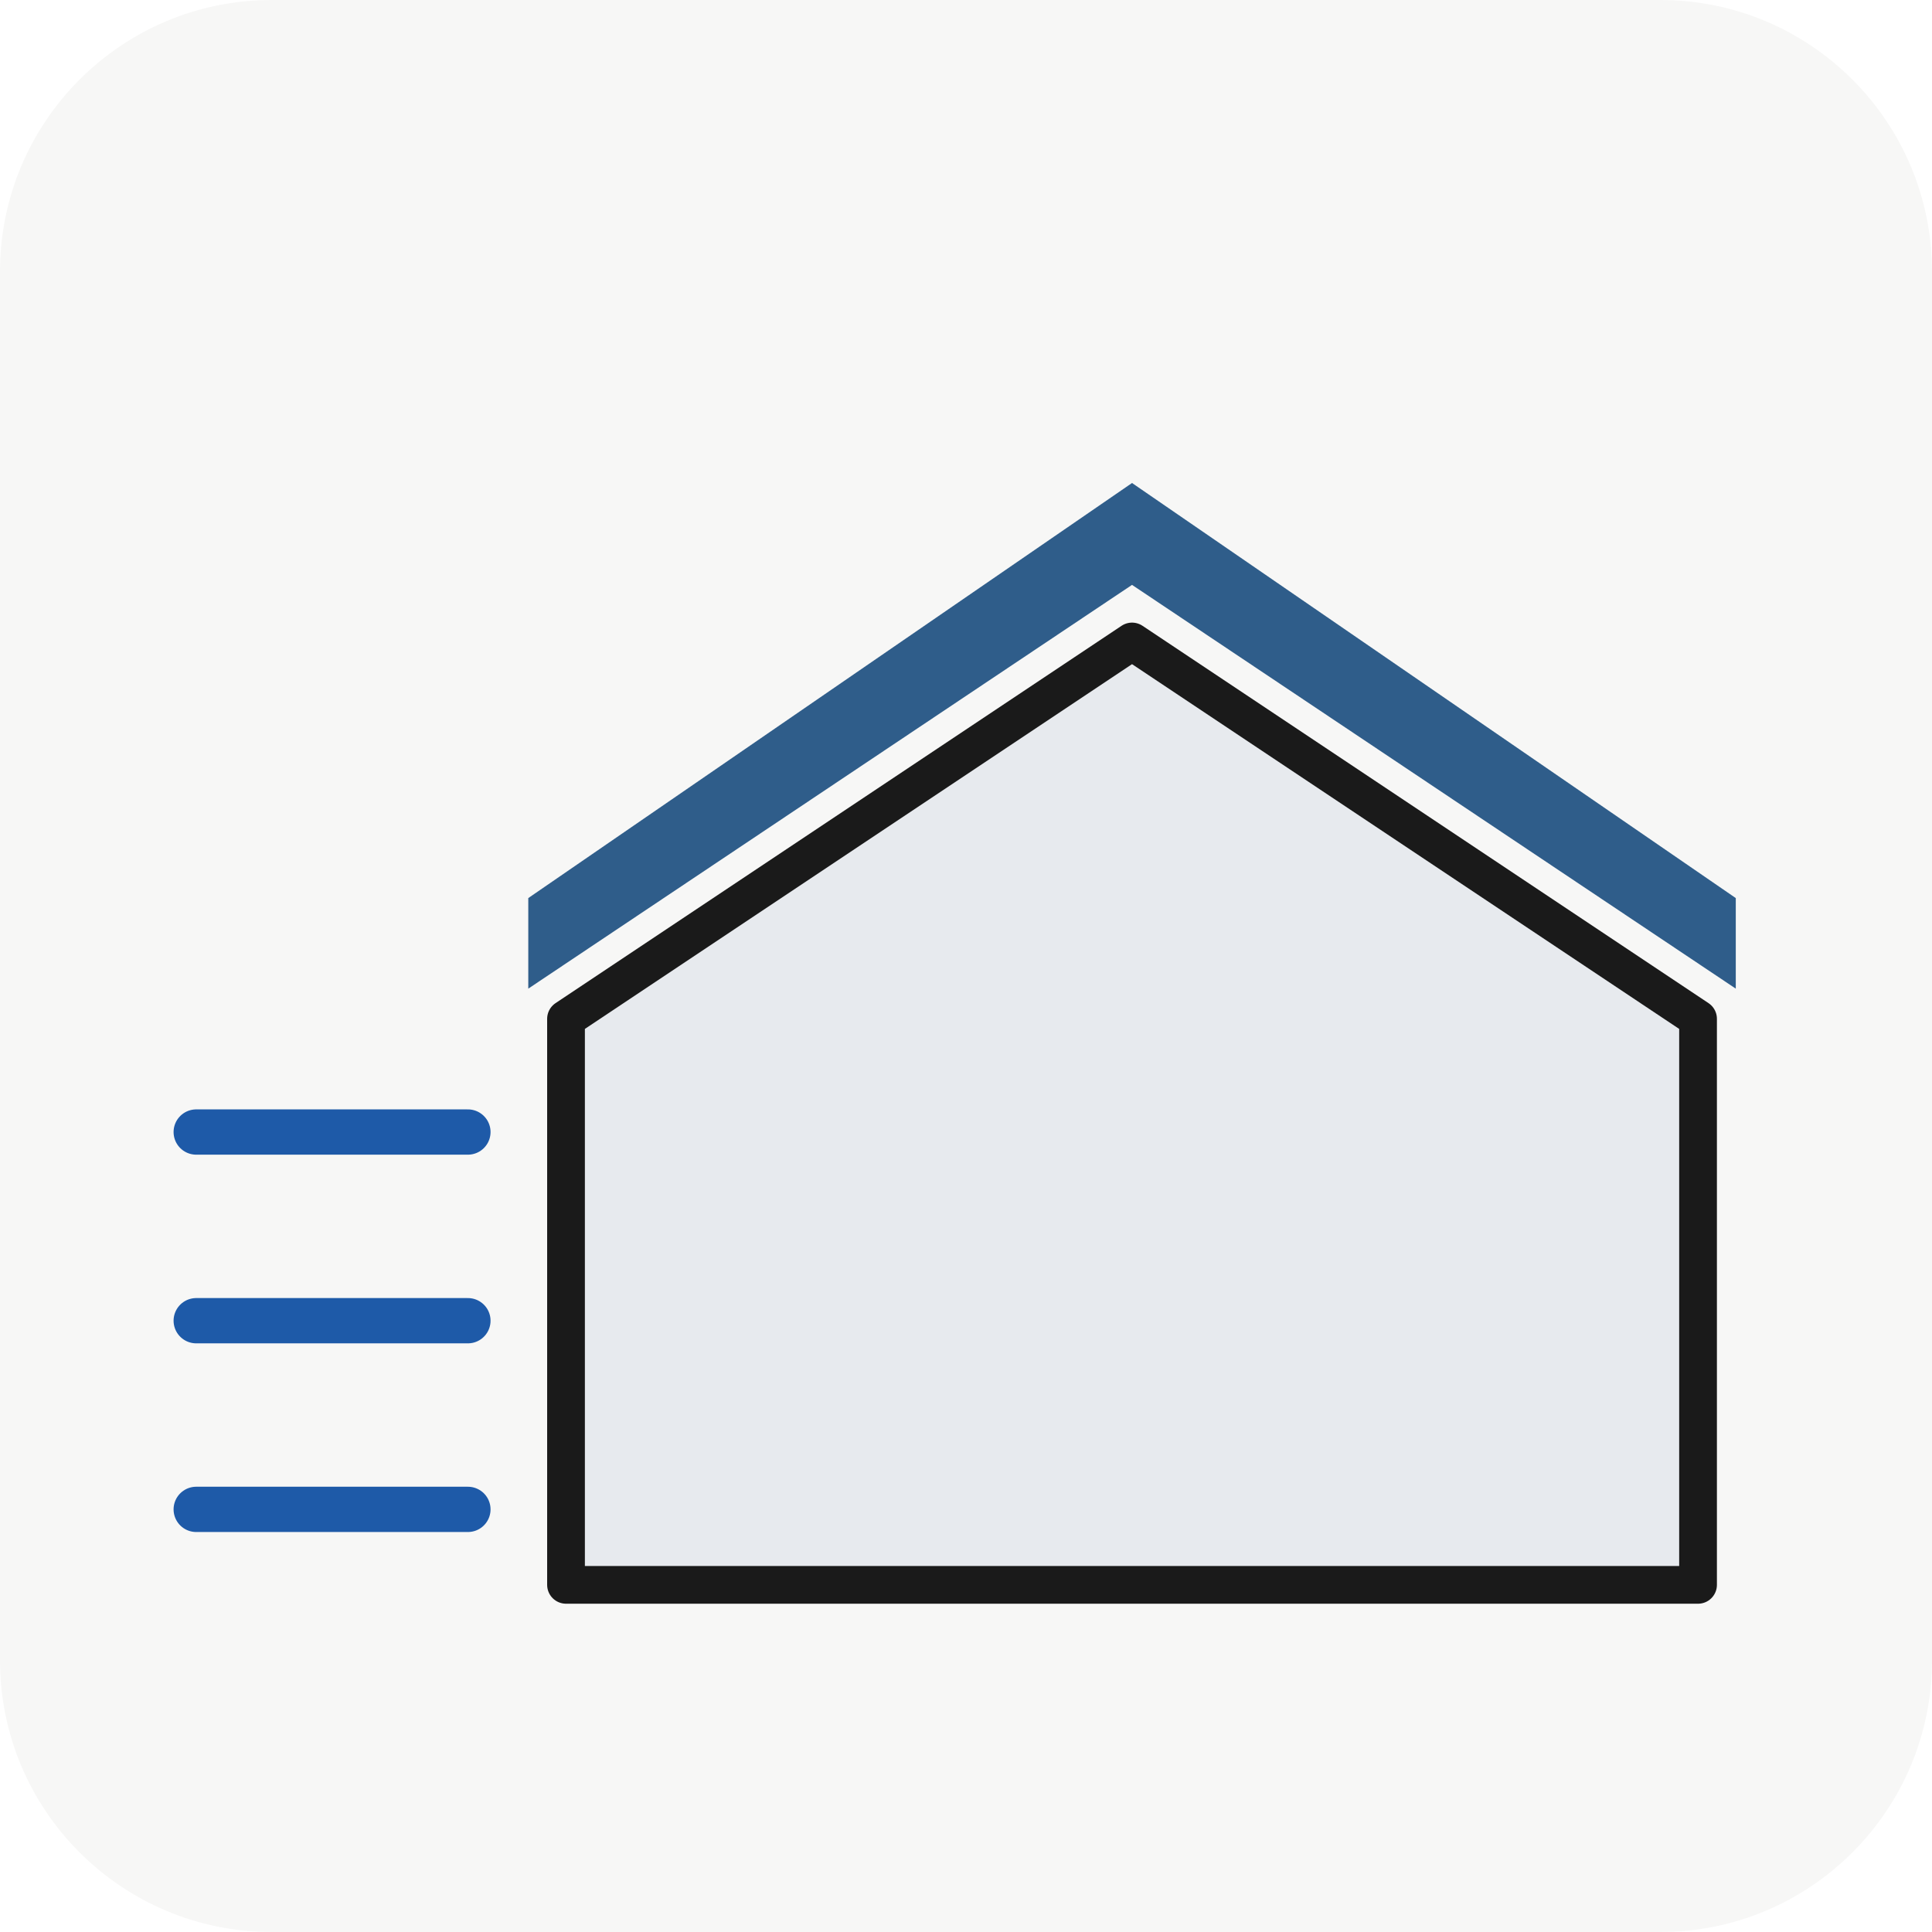
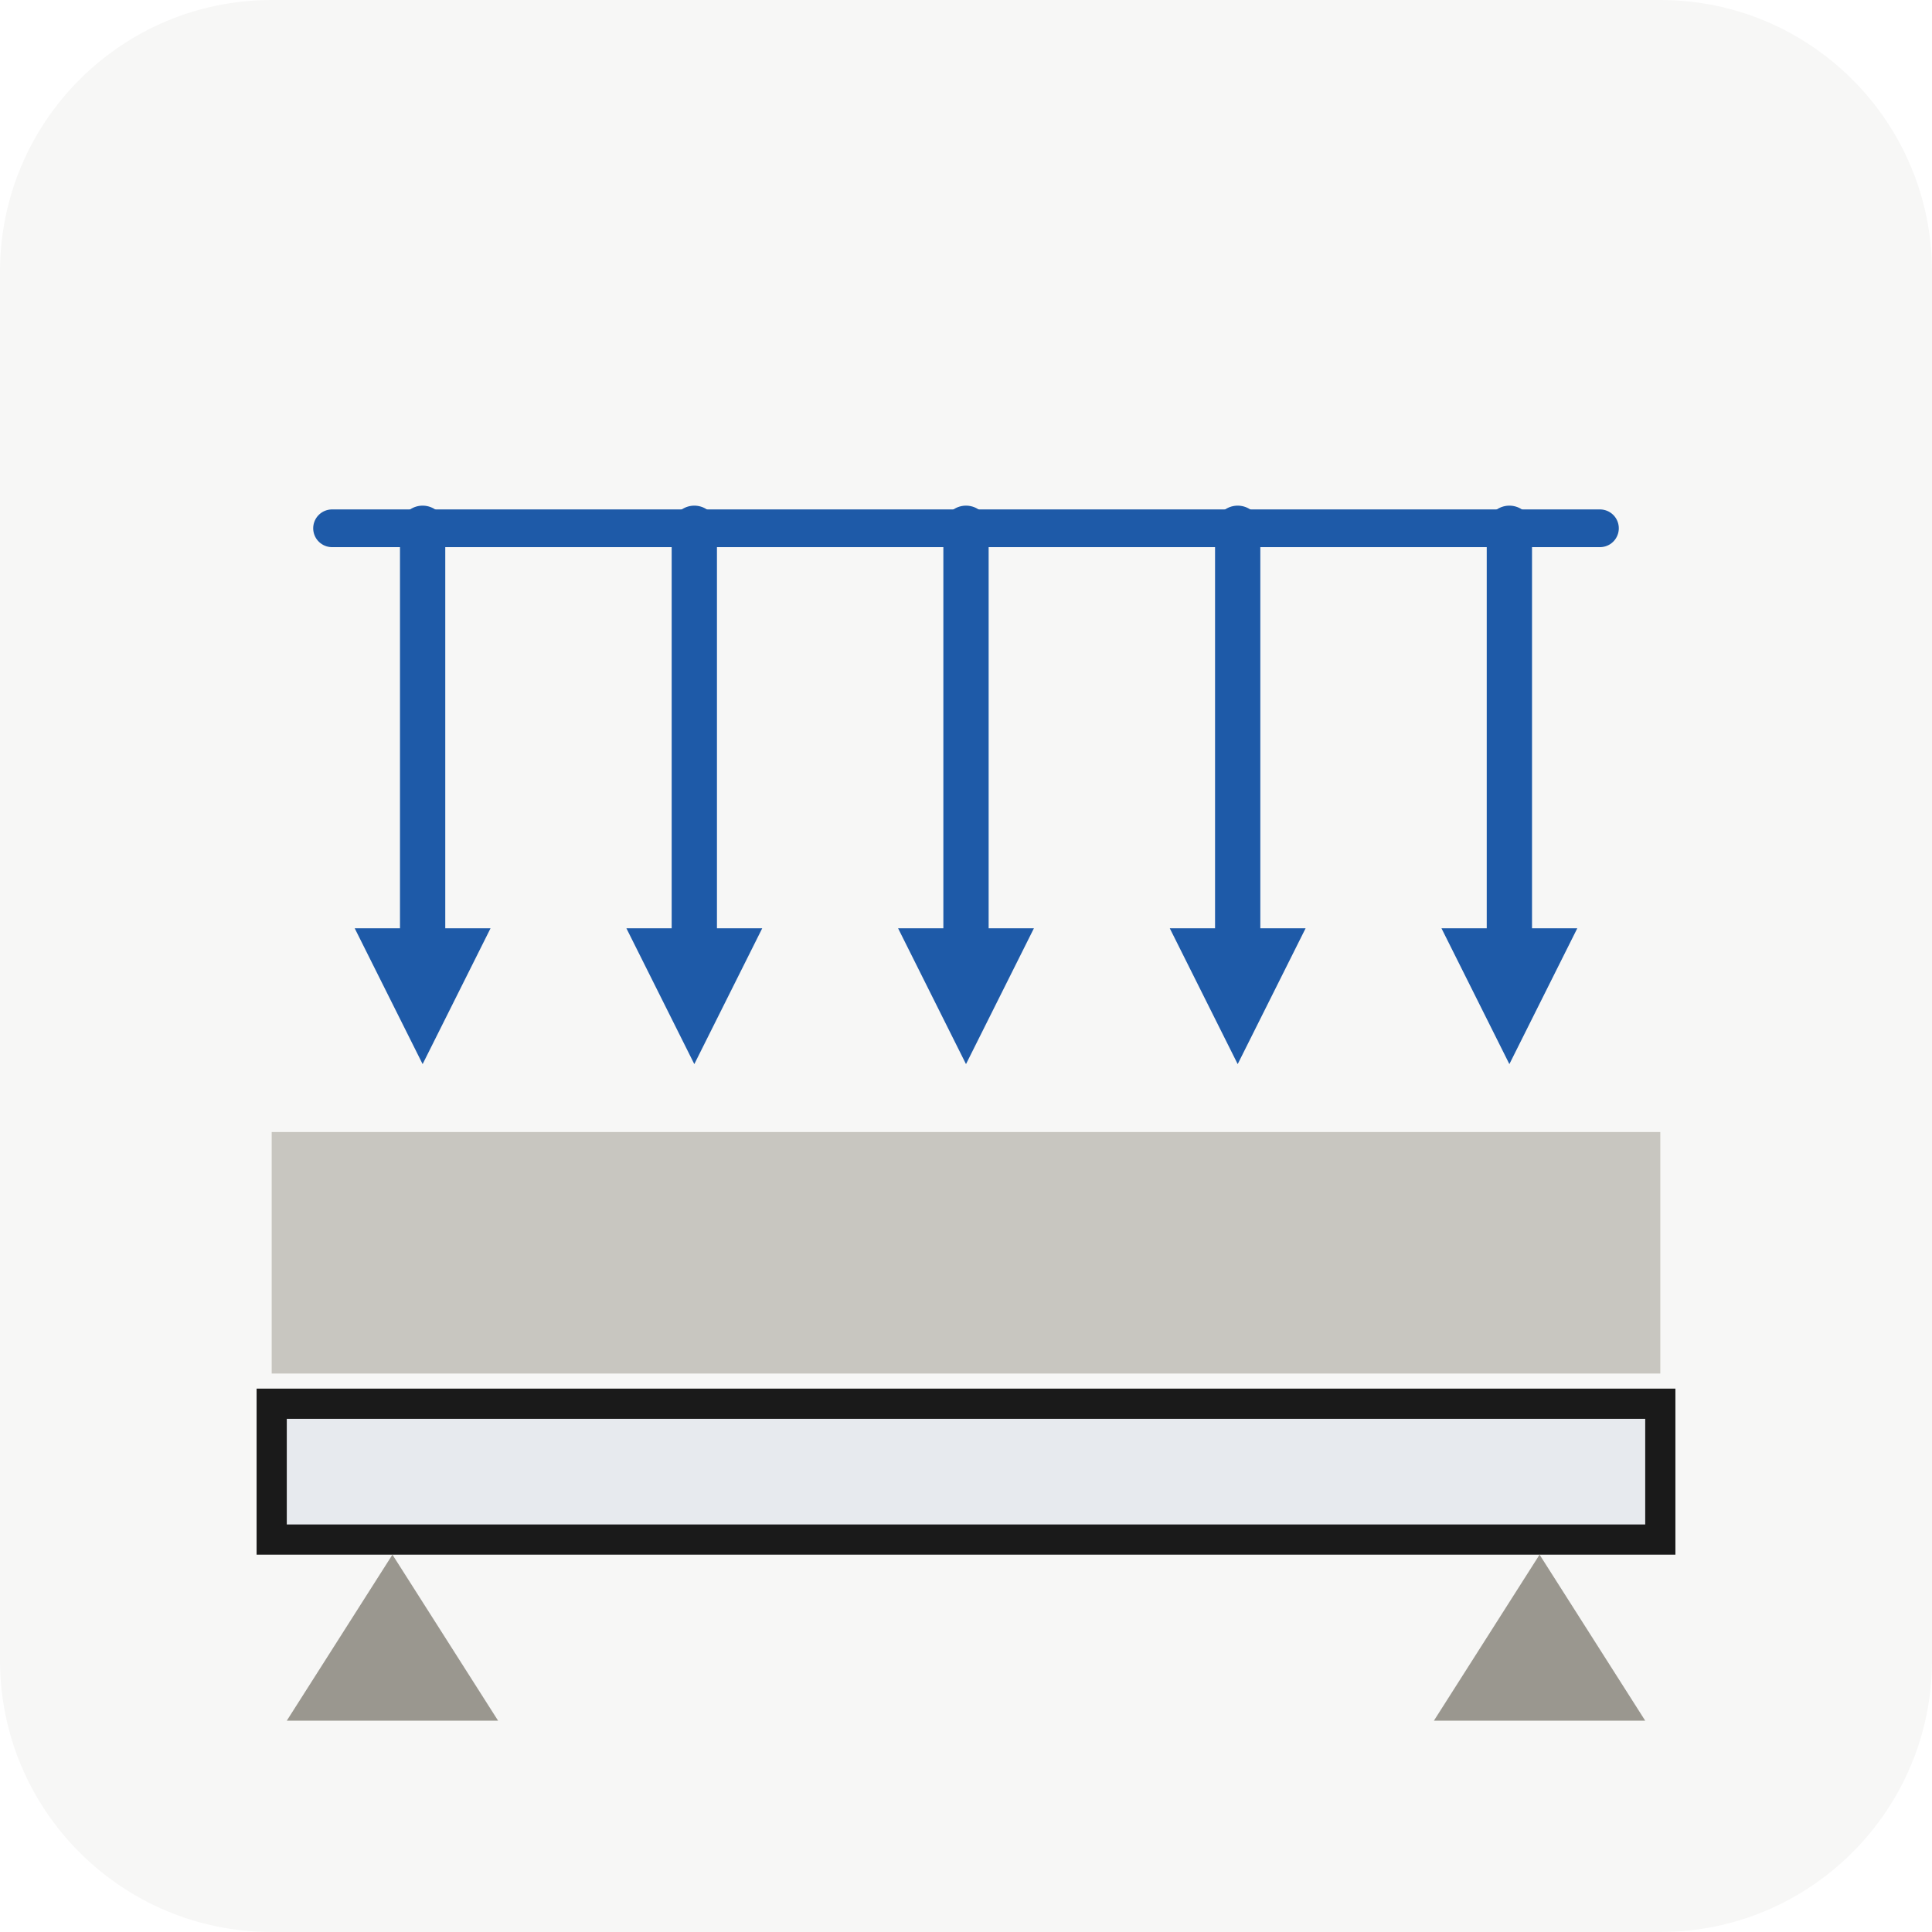
<svg xmlns="http://www.w3.org/2000/svg" viewBox="0 0 512 512">
  <rect width="512" height="512" rx="72" fill="#f7f7f6" />
-   <path d="M 150 420 L 150 270 L 300 170 L 450 270 L 450 420 Z" fill="#e7eaee" stroke="#1a1a1a" stroke-width="10" stroke-linejoin="round" />
-   <path d="M 140 262 L 300 155 L 460 262 L 460 238 L 300 128 L 140 238 Z" fill="#2f5d8a" />
-   <g stroke="#1e5aa8" stroke-width="12" stroke-linecap="round" fill="none">
-     <line x1="52" y1="300" x2="124" y2="300" />
-     <line x1="52" y1="350" x2="124" y2="350" />
-     <line x1="52" y1="400" x2="124" y2="400" />
+   <rect x="72" y="372" width="368" height="36" fill="#e7eaee" stroke="#1a1a1a" stroke-width="8" />
+   <polygon points="104,412 76,456 132,456" fill="#9a978f" />
+   <polygon points="408,412 380,456 436,456" fill="#9a978f" />
+   <rect x="72" y="300" width="368" height="64" fill="#c8c6c0" />
+   <line x1="88" y1="140" x2="424" y2="140" stroke="#1e5aa8" stroke-width="10" stroke-linecap="round" />
+   <g stroke="#1e5aa8" stroke-width="12" stroke-linecap="round">
+     <line x1="112" y1="140" x2="112" y2="252" />
+     <line x1="184" y1="140" x2="184" y2="252" />
+     <line x1="256" y1="140" x2="256" y2="252" />
+     <line x1="328" y1="140" x2="328" y2="252" />
+     <line x1="400" y1="140" x2="400" y2="252" />
+   </g>
+   <g fill="#1e5aa8">
+     <polygon points="94,246 130,246 112,282" />
+     <polygon points="166,246 202,246 184,282" />
+     <polygon points="238,246 274,246 256,282" />
+     <polygon points="310,246 346,246 328,282" />
+     <polygon points="382,246 418,246 400,282" />
  </g>
</svg>
